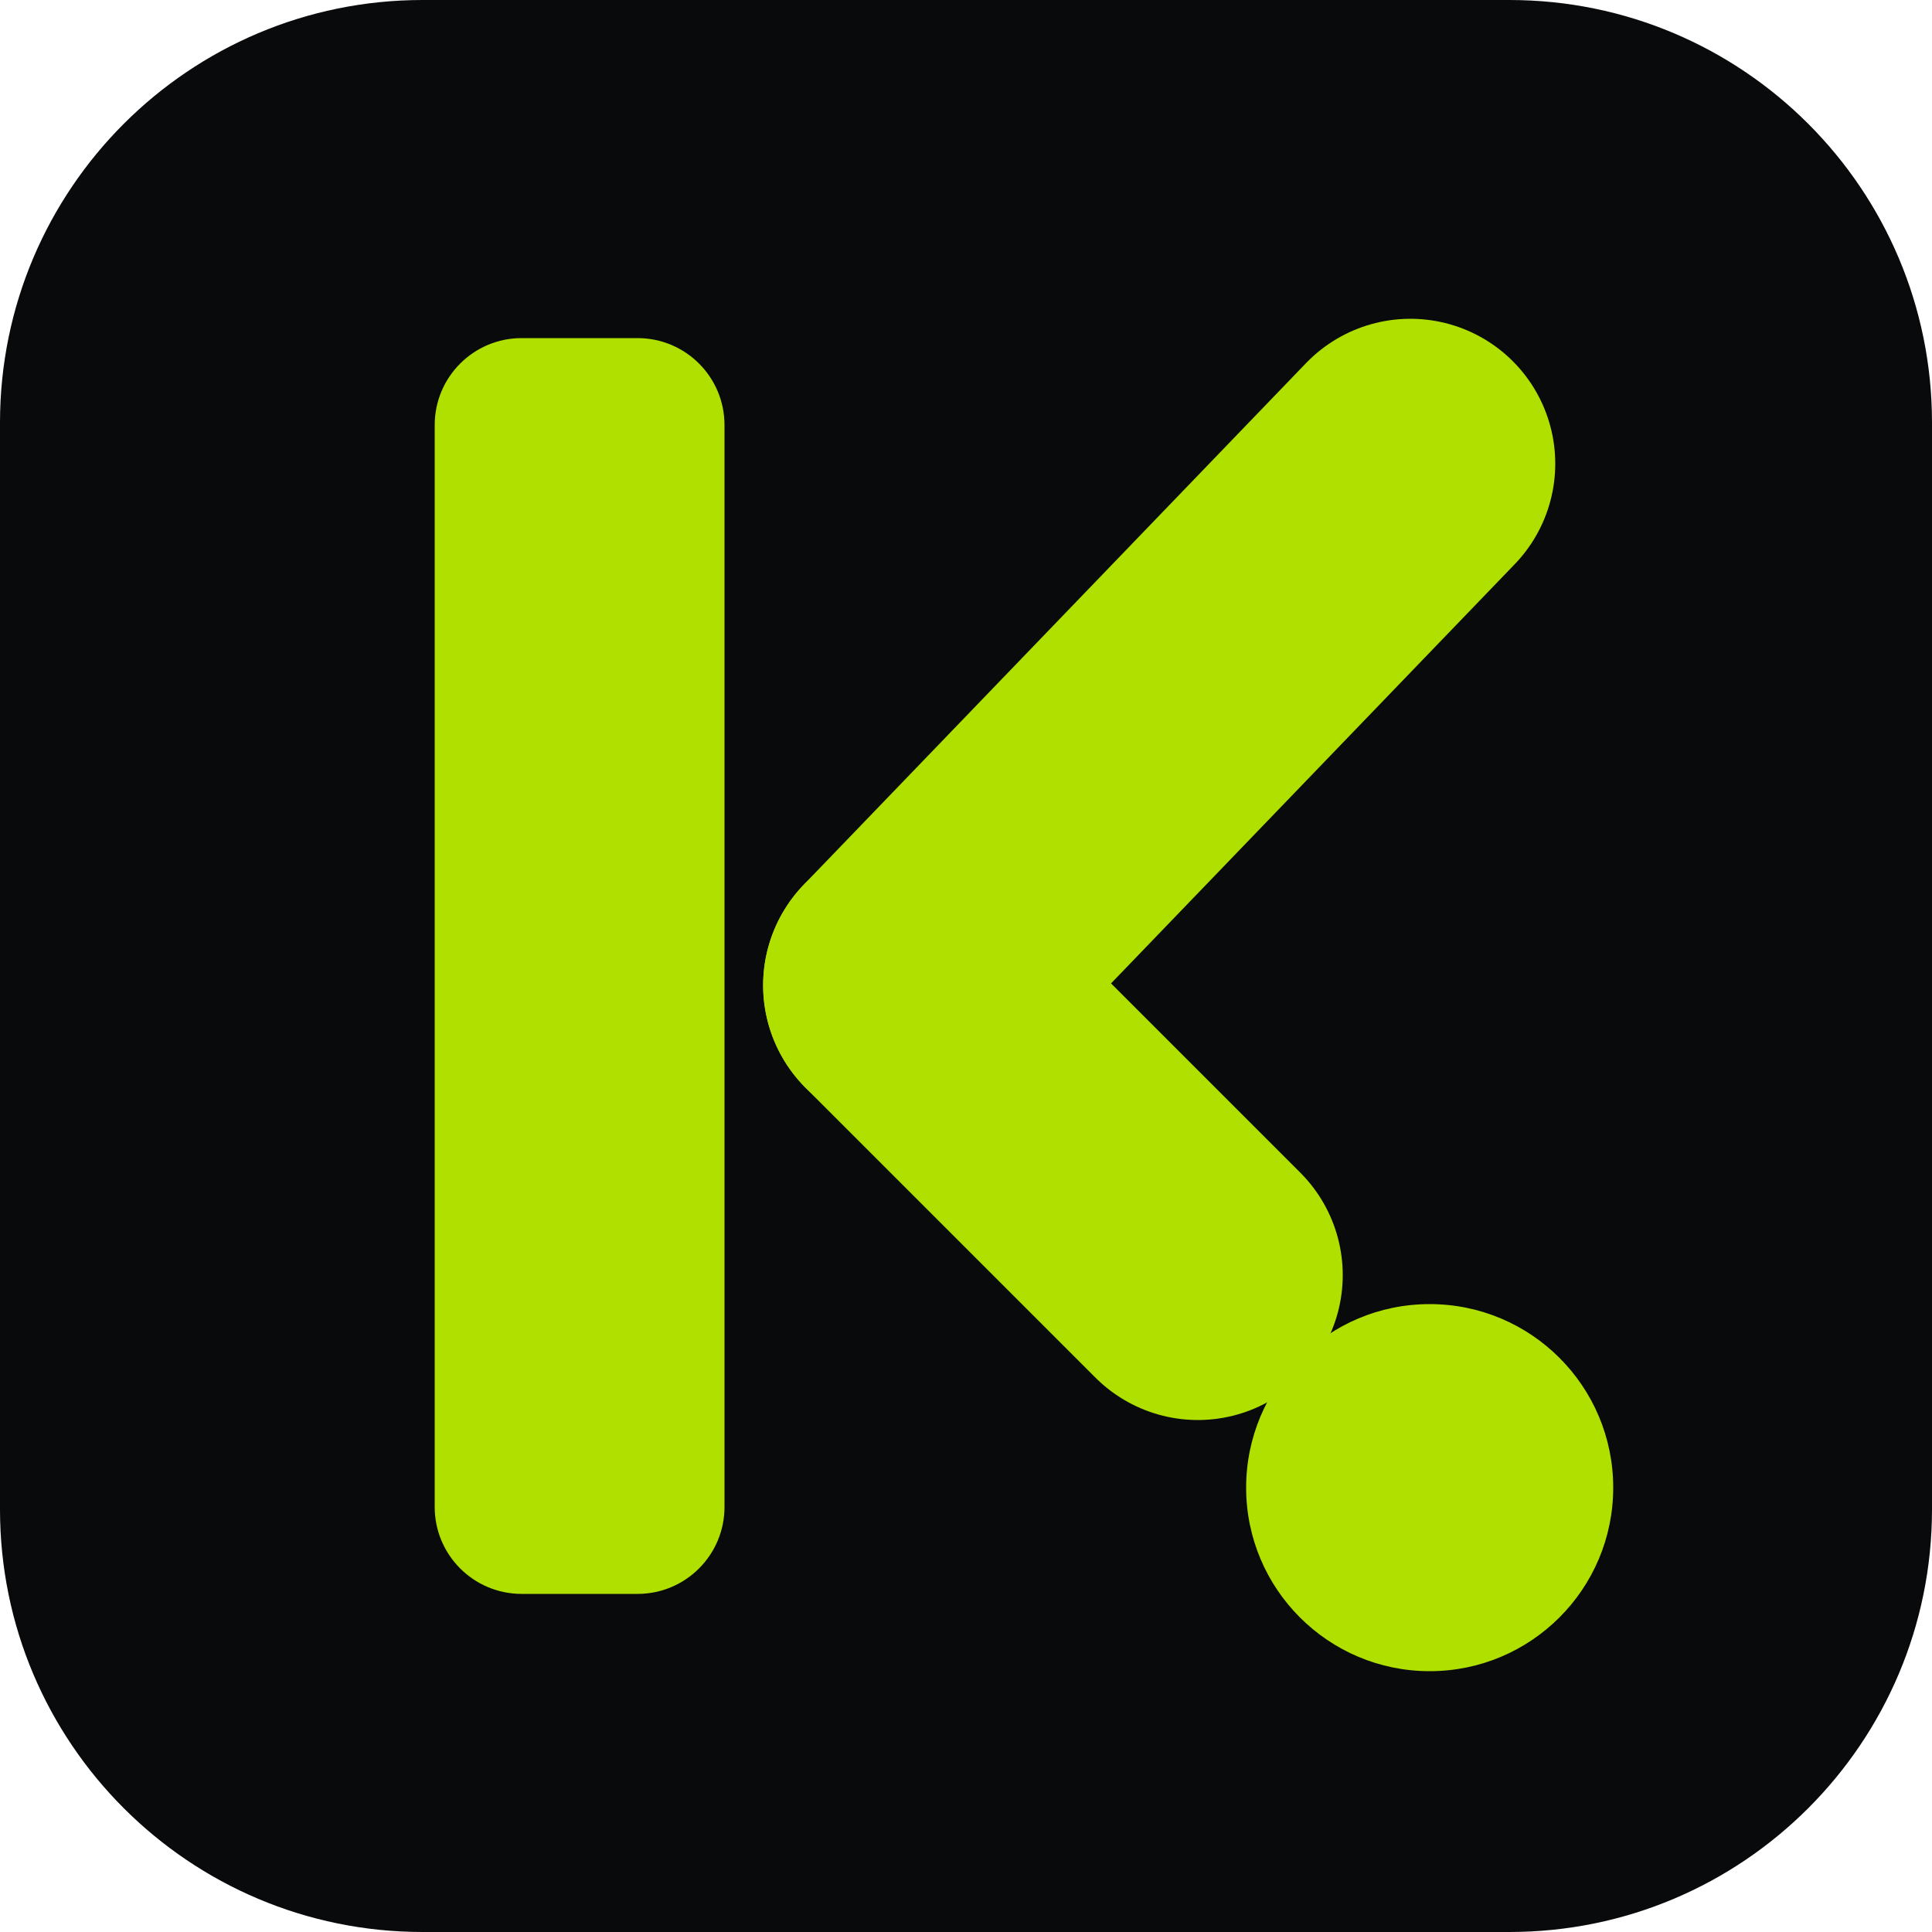
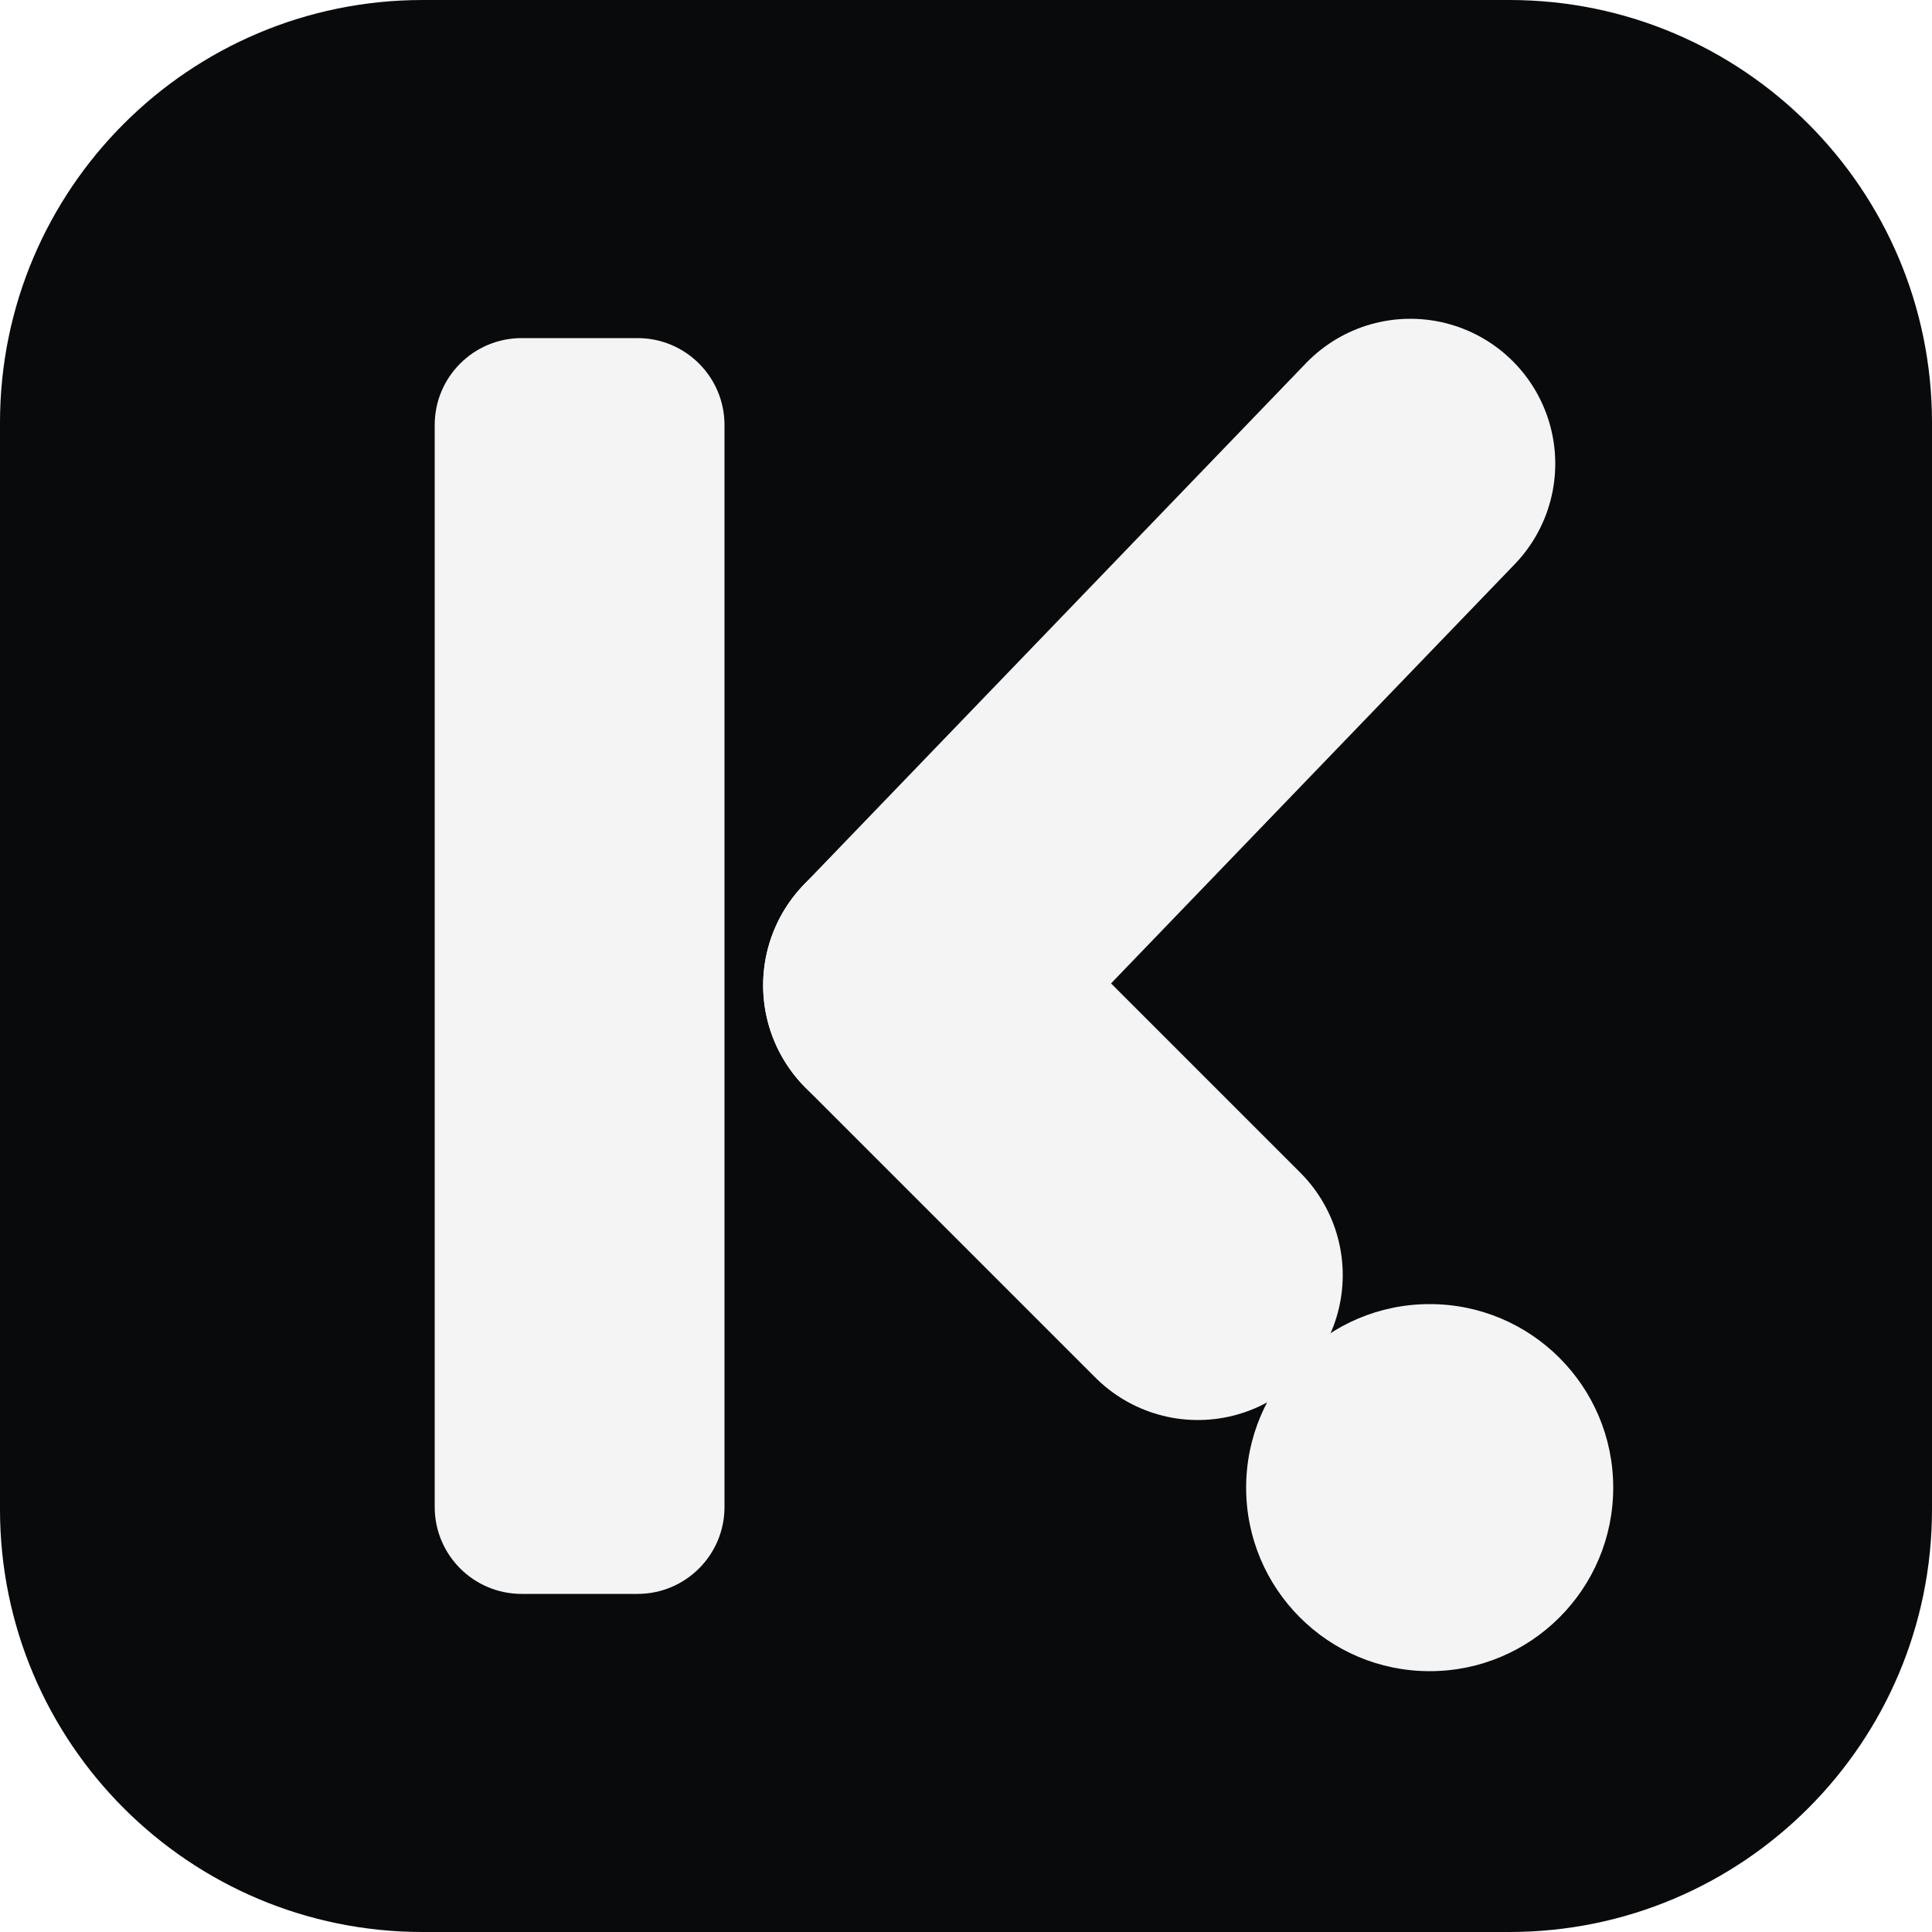
<svg xmlns="http://www.w3.org/2000/svg" viewBox="0 0 16 16" fill="none">
  <rect width="16" height="16" rx="3.5" fill="#090a0c" />
-   <g transform="translate(1.6 1.6) scale(0.8)" fill="#afe000" stroke="#afe000">
+   <g transform="translate(1.6 1.6) scale(0.8)" fill="#f4f4f5" stroke="#f4f4f5">
    <rect x="2.5" y="1.5" width="3" height="13" rx="0.9" stroke="none" />
    <path d="M7.4 8.2 12.6 2.8" stroke-width="3" stroke-linecap="round" fill="none" />
    <path d="M7.4 8.2 10.4 11.2" stroke-width="3" stroke-linecap="round" fill="none" />
    <circle cx="12.8" cy="13.4" r="1.9" stroke="none" />
  </g>
</svg>
